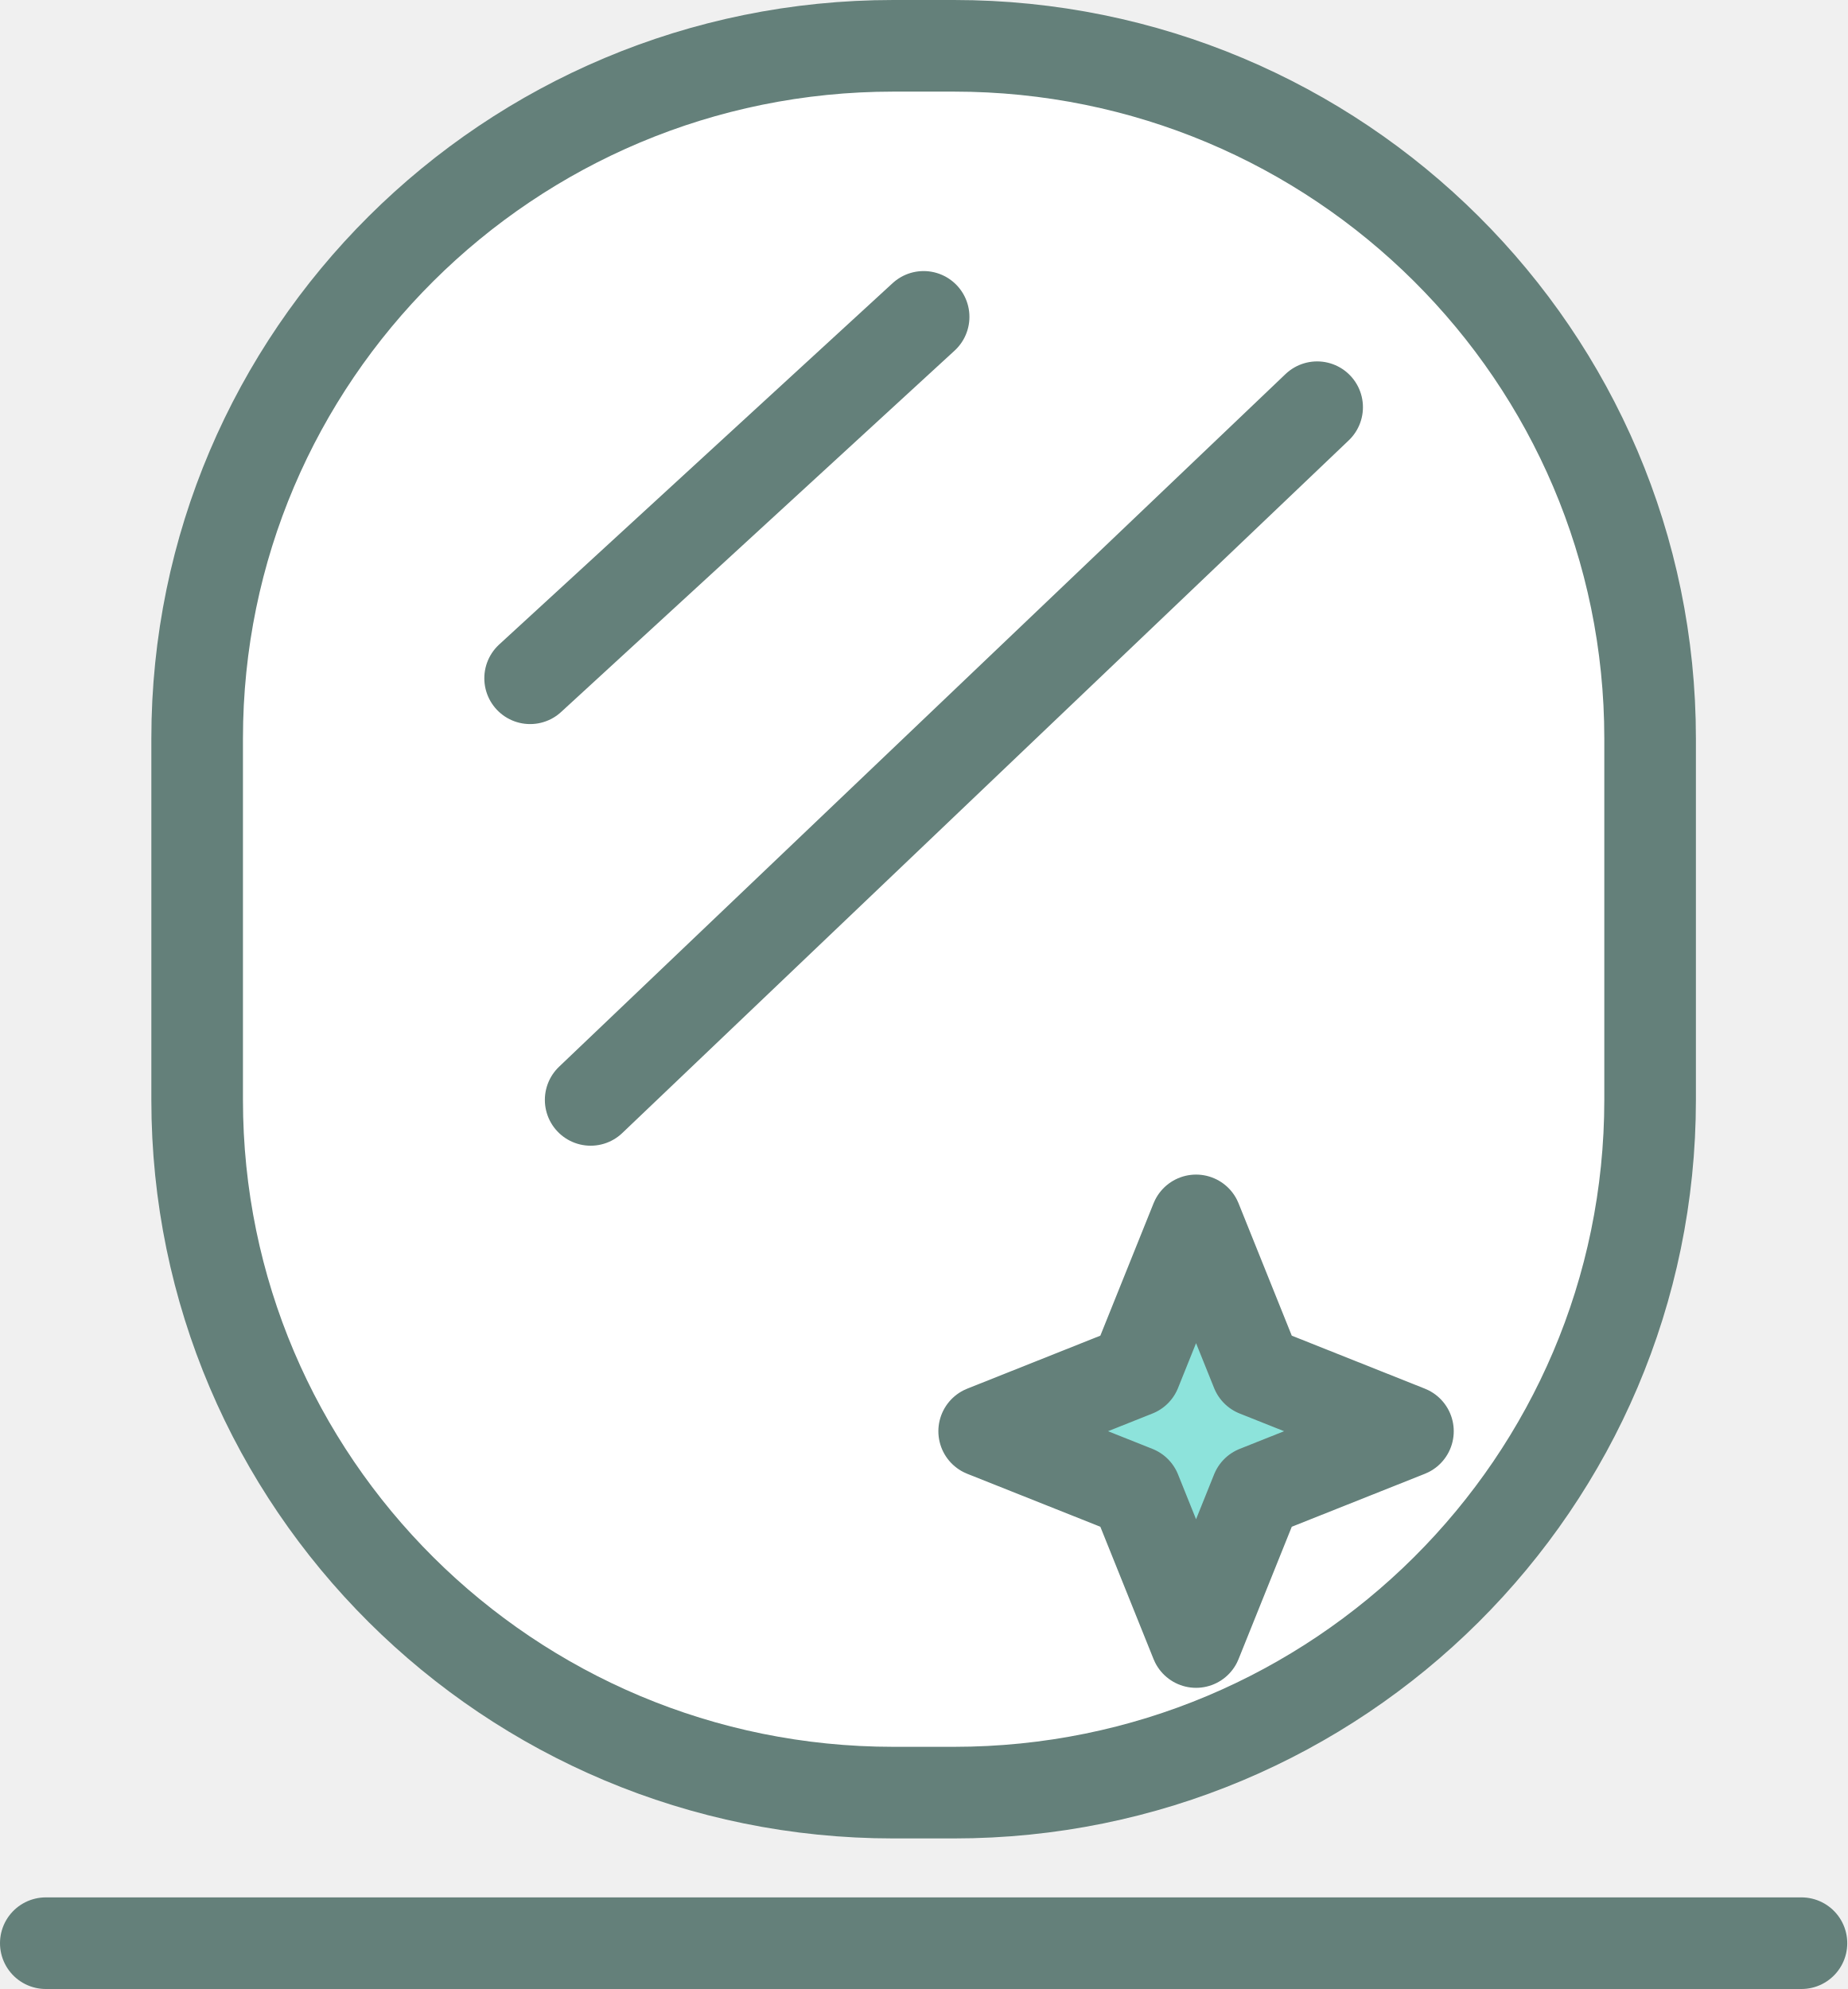
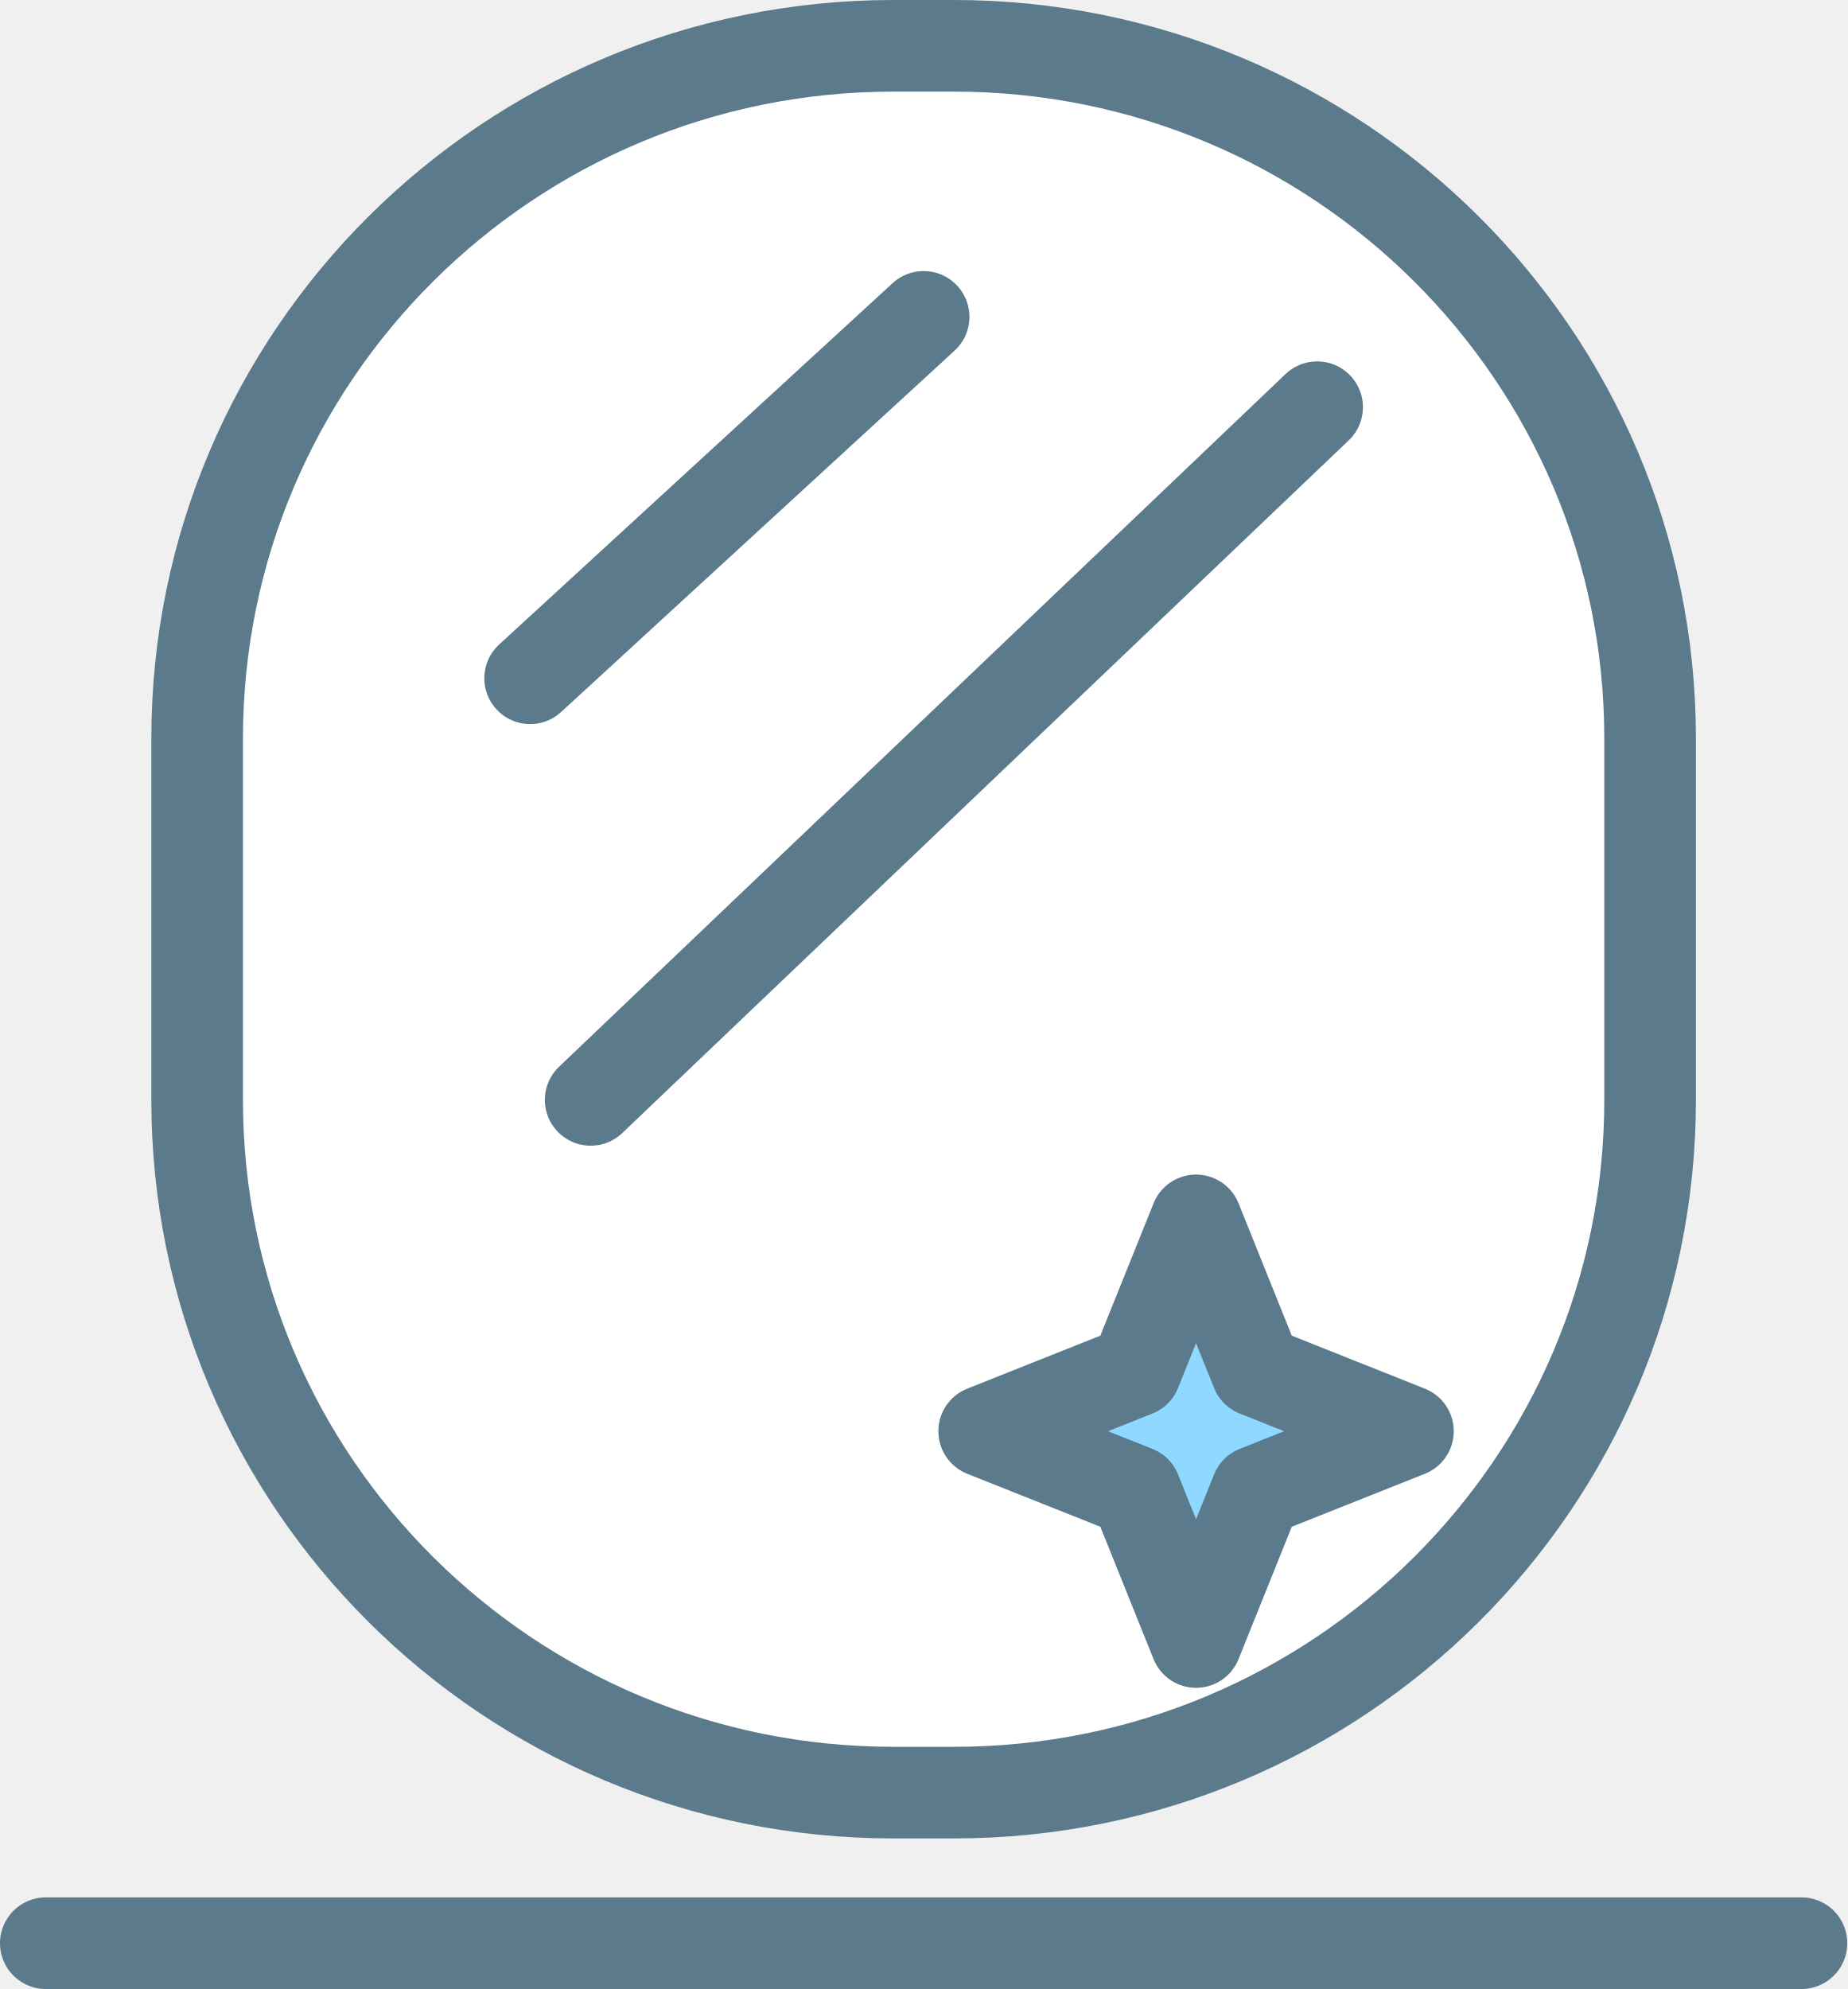
<svg xmlns="http://www.w3.org/2000/svg" preserveAspectRatio="none" overflow="visible" style="display: block;" width="46.38" height="49.934" viewBox="0 0 46.38 49.934" fill="none">
  <g id="Group">
-     <path id="Vector" d="M23.95 1.15H22.43C12.776 1.15 4.95 8.936 4.95 18.54V27.613C4.95 37.218 12.776 45.004 22.43 45.004H23.95C33.604 45.004 41.43 37.218 41.43 27.613V18.54C41.43 8.936 33.604 1.15 23.95 1.15Z" fill="white" stroke="#64807A" stroke-width="2.3" stroke-linecap="round" stroke-linejoin="round" />
-     <path id="Vector_2" d="M13.31 17.028L23.19 7.955M14.83 27.613L33.07 10.223M1.15 48.784H45.23" stroke="#64807A" stroke-width="2.3" stroke-linecap="round" stroke-linejoin="round" />
-     <path id="Vector_3" d="M30.03 30.638L31.55 34.418L35.35 35.931L31.55 37.443L30.03 41.223L28.51 37.443L24.71 35.931L28.51 34.418L30.03 30.638Z" fill="#8DE3DB" stroke="#64807A" stroke-width="2.3" stroke-linecap="round" stroke-linejoin="round" />
+     <path id="Vector" d="M23.95 1.15H22.43C12.776 1.15 4.95 8.936 4.95 18.54V27.613C4.95 37.218 12.776 45.004 22.43 45.004H23.95C33.604 45.004 41.43 37.218 41.43 27.613V18.54C41.43 8.936 33.604 1.15 23.95 1.15Z" fill="white" stroke="#5B7A8C" stroke-width="2.3" stroke-linecap="round" stroke-linejoin="round" />
+     <path id="Vector_2" d="M13.31 17.028L23.19 7.955M14.83 27.613L33.07 10.223M1.15 48.784H45.23" stroke="#5B7A8C" stroke-width="2.3" stroke-linecap="round" stroke-linejoin="round" />
+     <path id="Vector_3" d="M30.03 30.638L31.55 34.418L35.35 35.931L31.55 37.443L30.03 41.223L28.51 37.443L24.71 35.931L28.51 34.418L30.03 30.638Z" fill="#8FD8FF" stroke="#5B7A8C" stroke-width="2.3" stroke-linecap="round" stroke-linejoin="round" />
  </g>
</svg>
